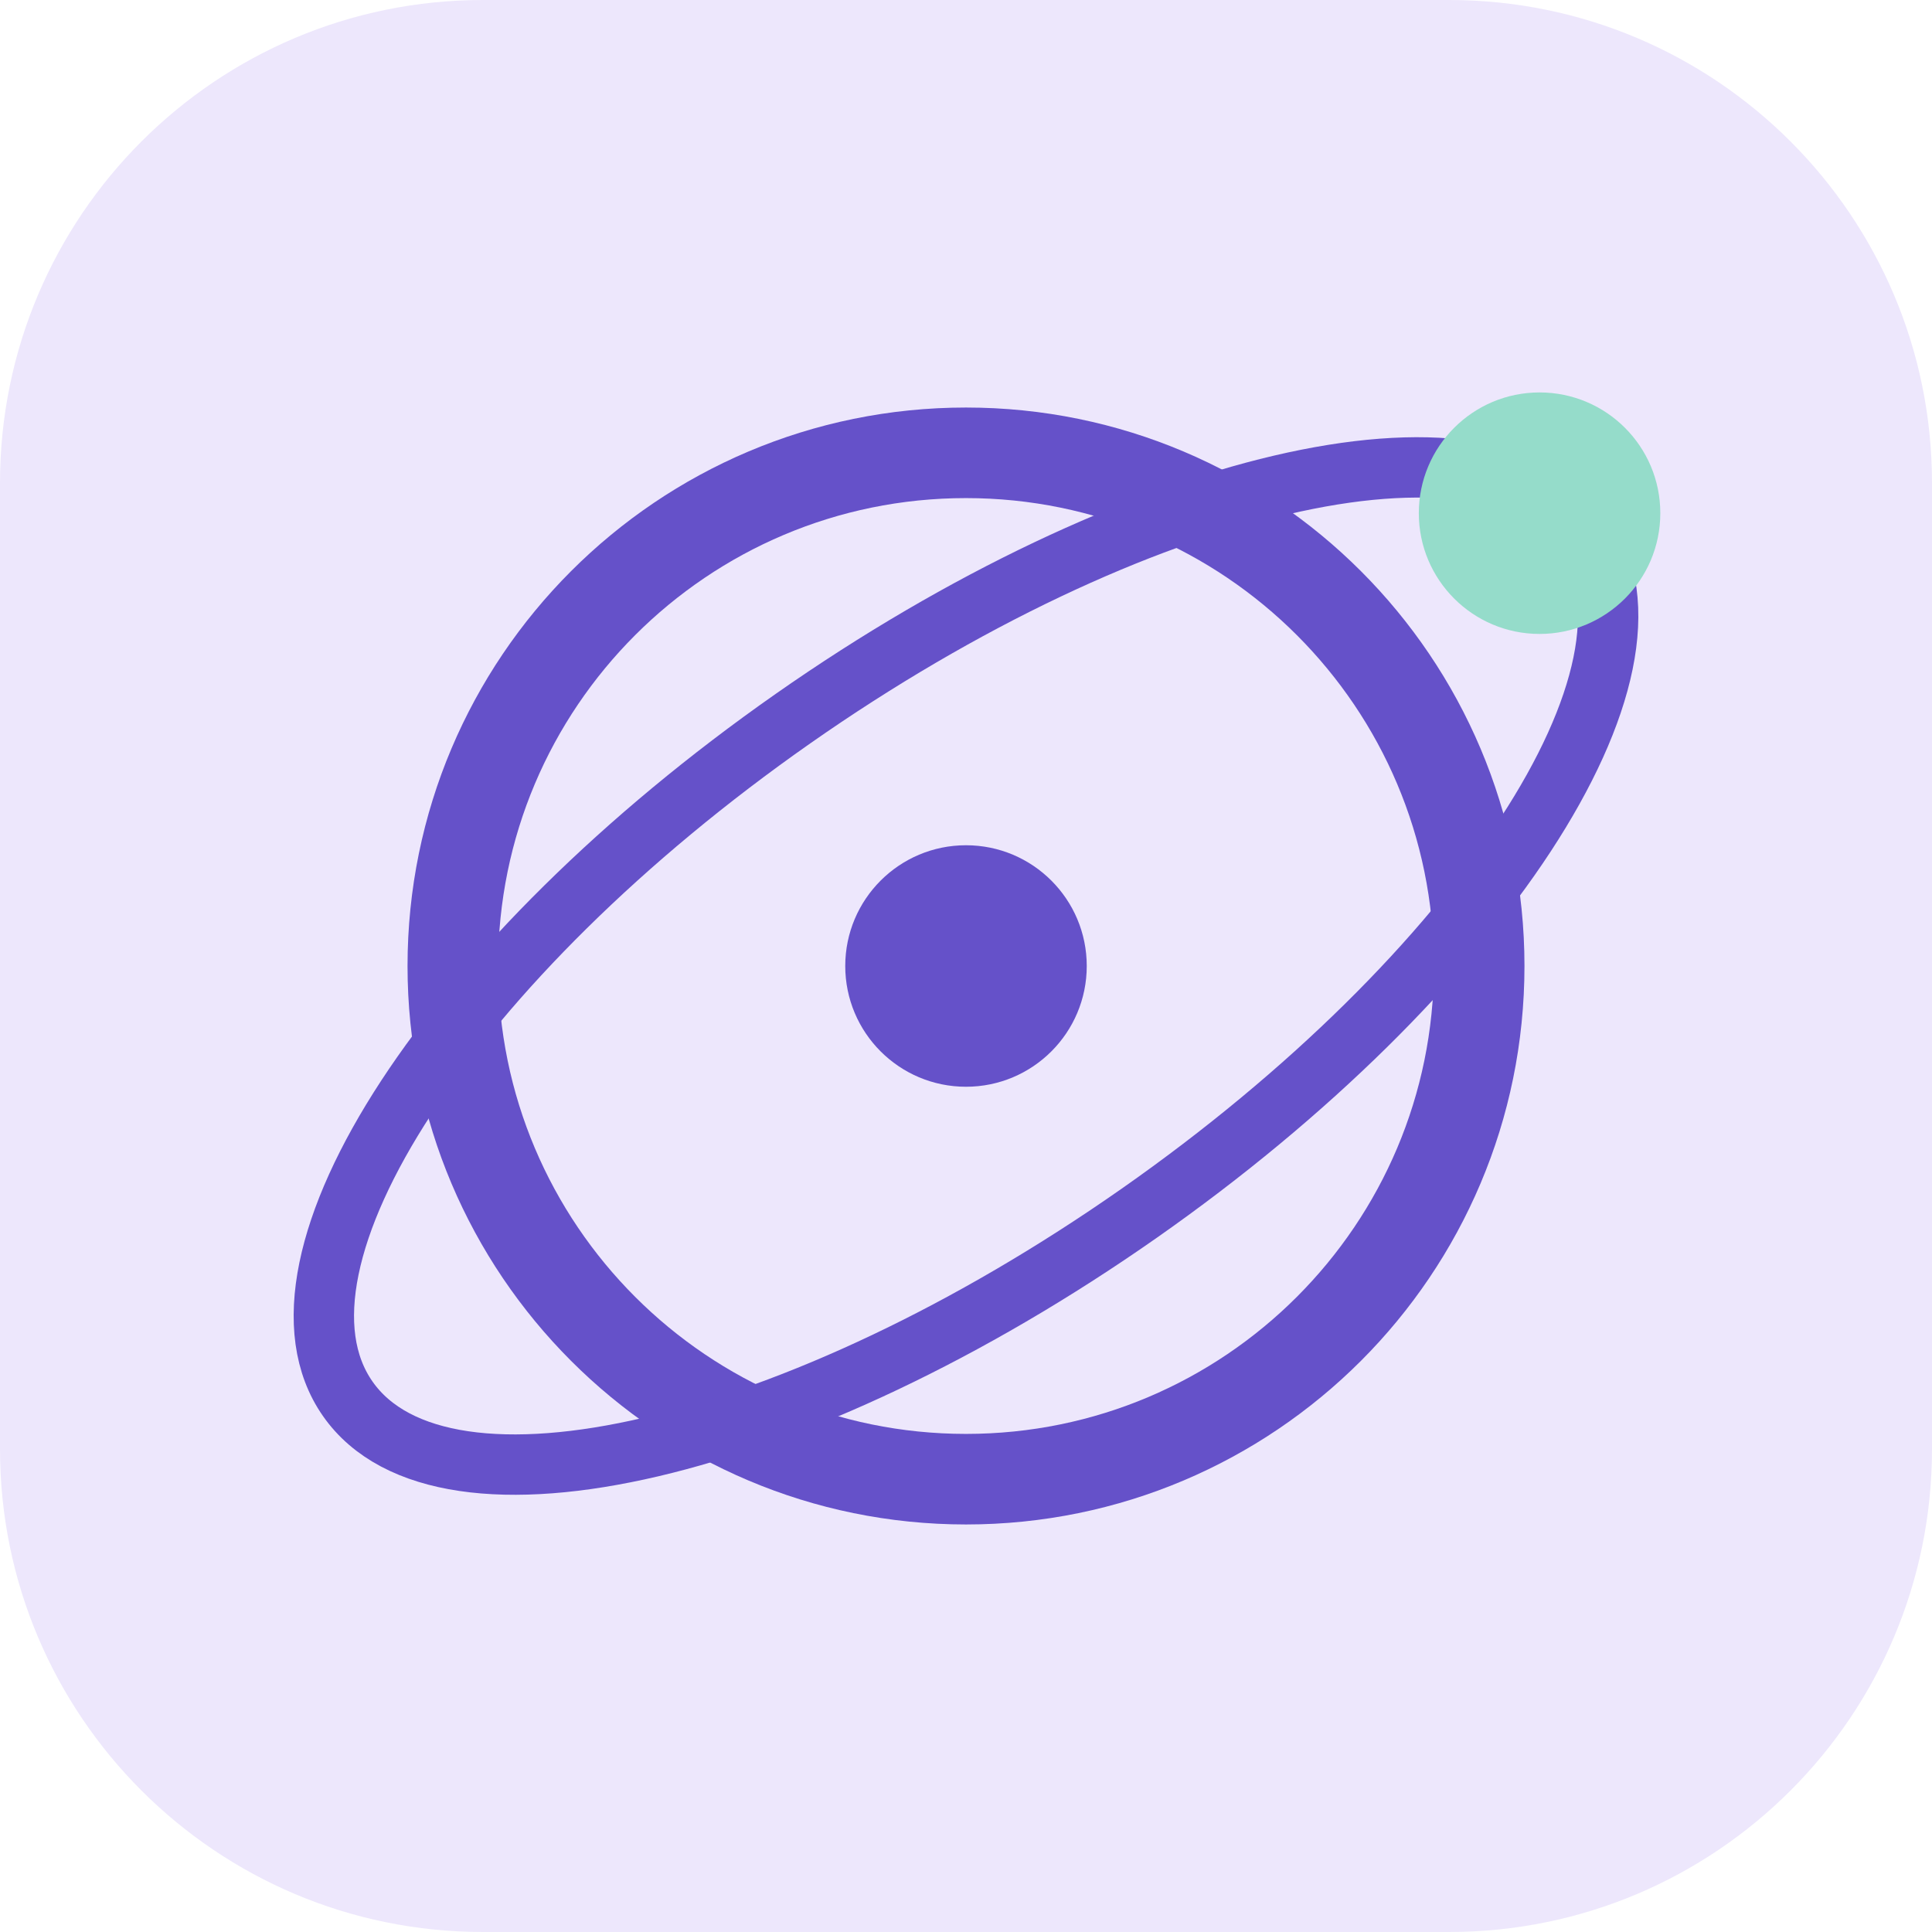
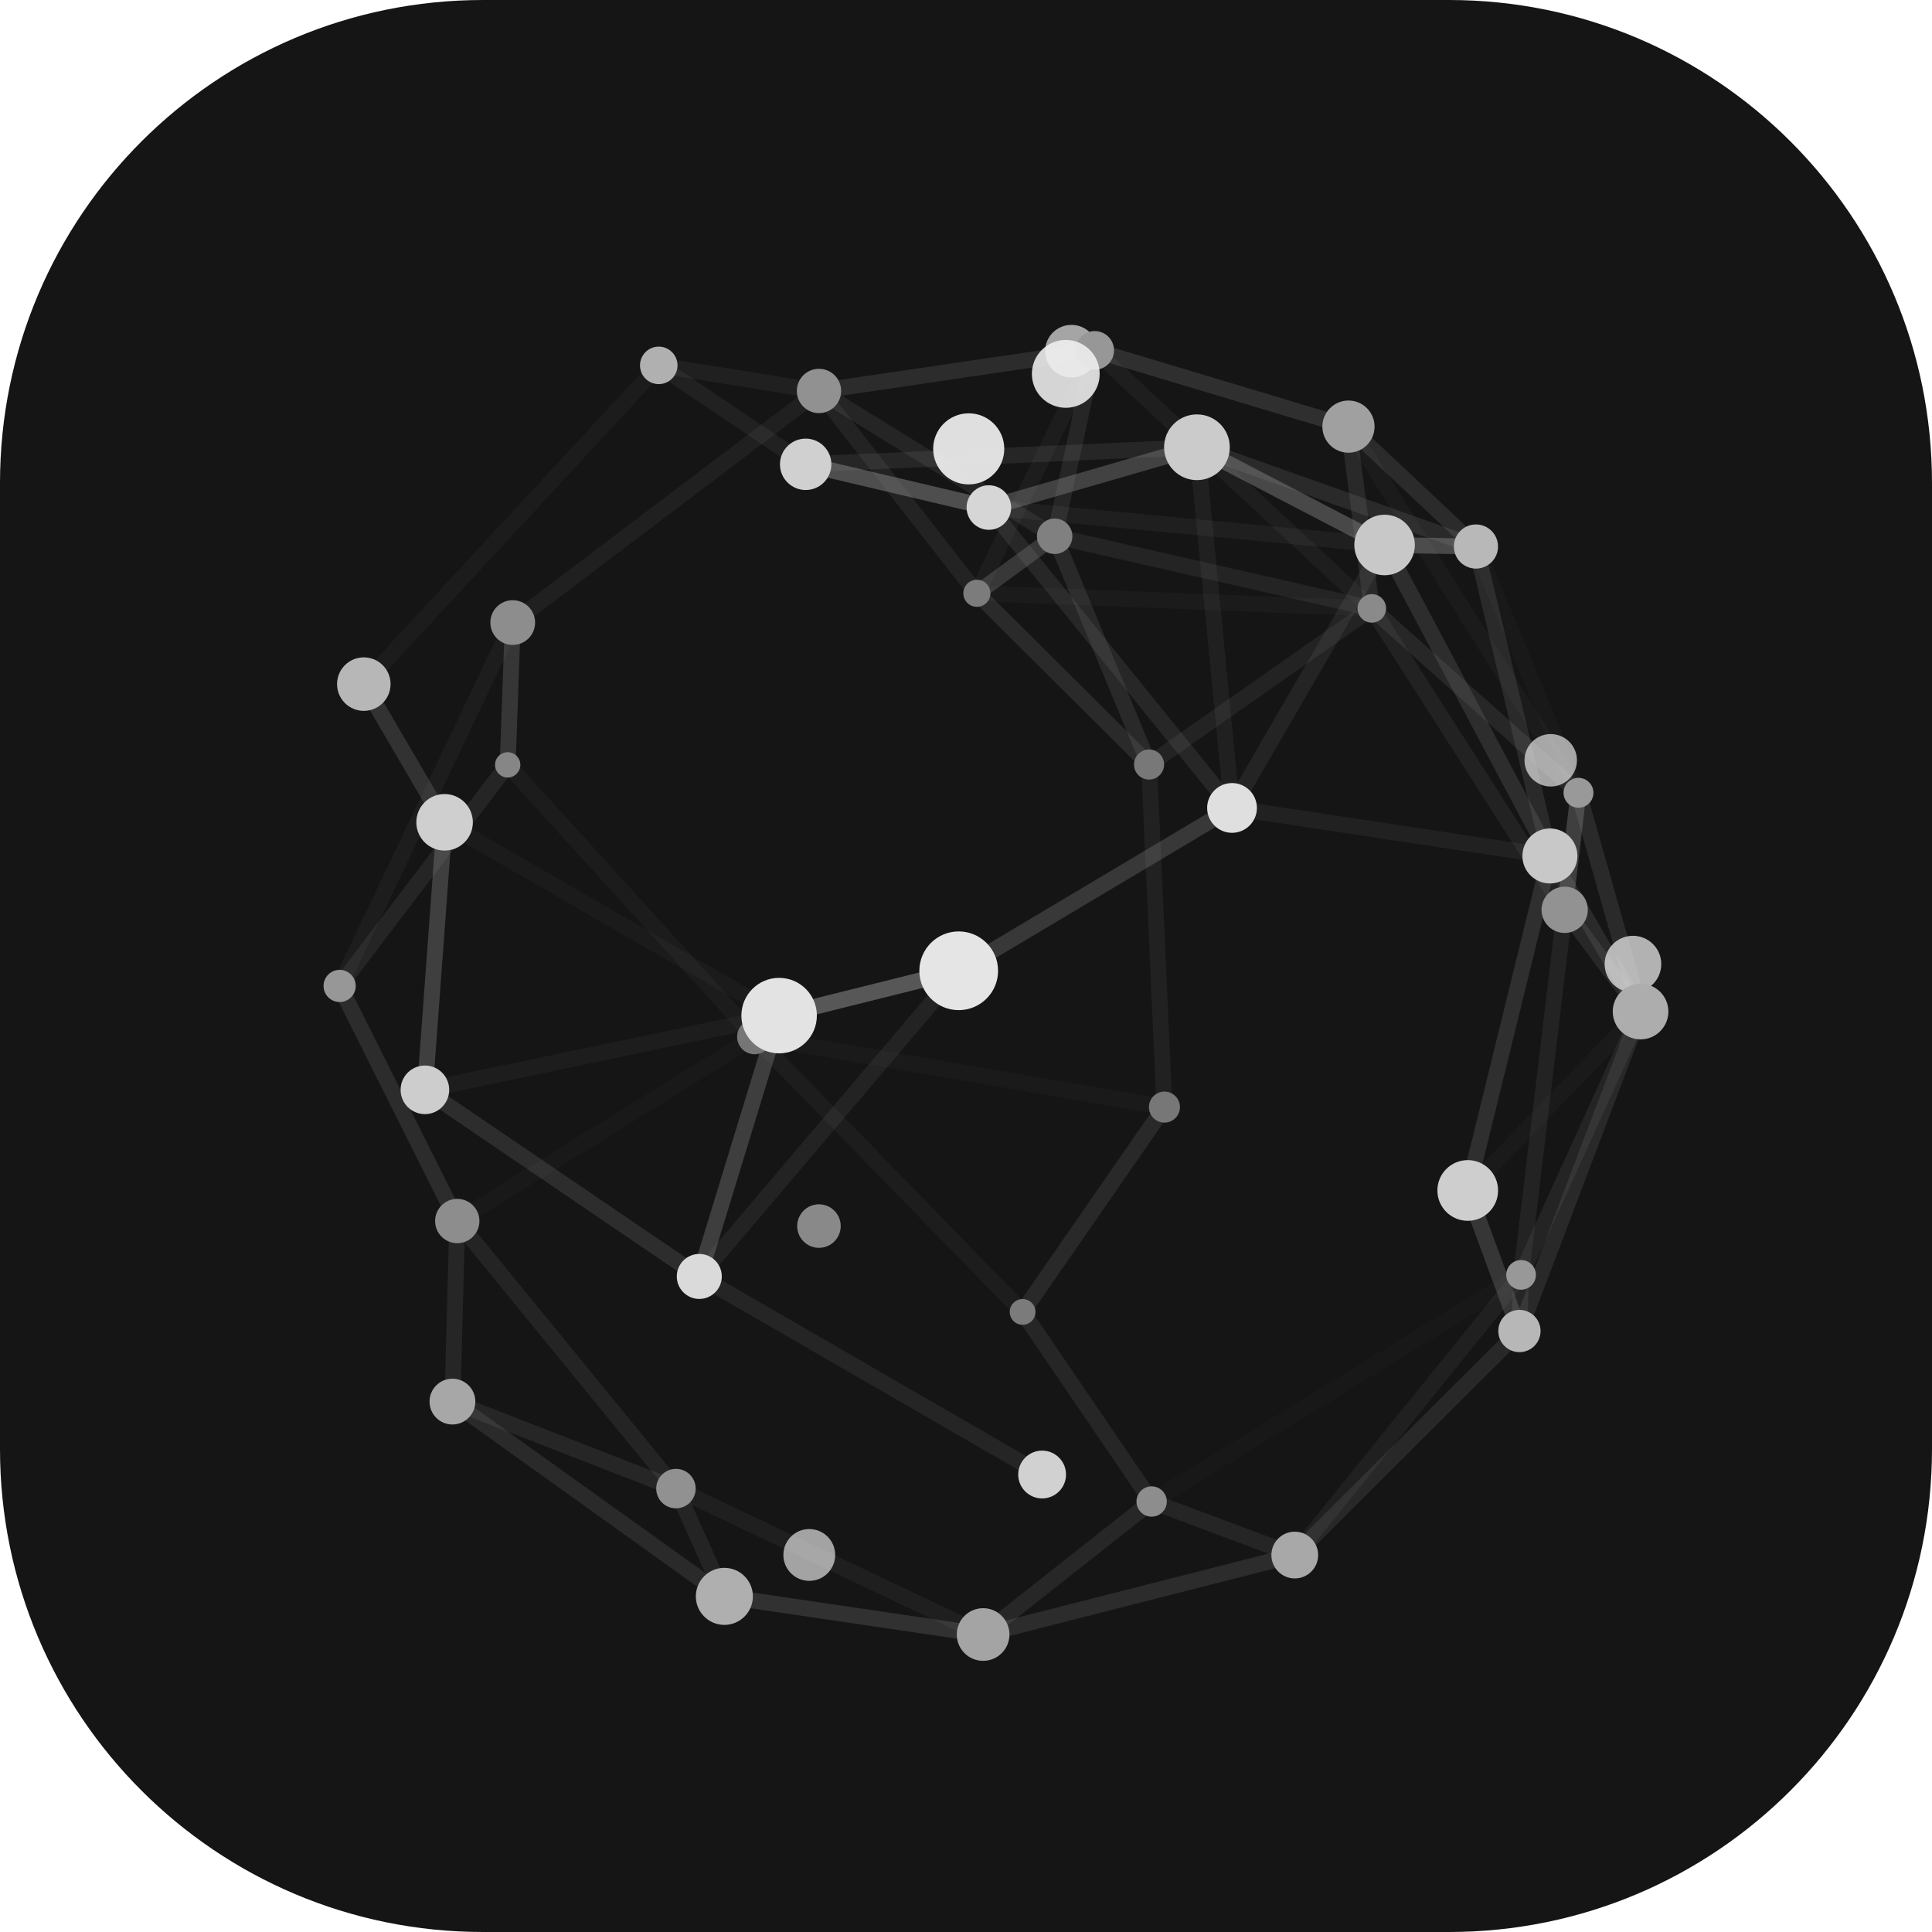
<svg xmlns="http://www.w3.org/2000/svg" viewBox="0 0 64 64">
-   <rect width="64" height="64" rx="16" fill="#ede7fc" />
-   <g fill="none" stroke="#6551c9">
-     <circle cx="32" cy="32" r="17" stroke-width="3" />
-     <ellipse cx="32" cy="32" rx="25" ry="10" transform="rotate(-35 32 32)" stroke-width="2" />
+   <rect width="64" height="64" rx="16" fill="#151516" />
+   <g transform="translate(4 4) scale(.875)">
+     <line x1="40.743" y1="12.361" x2="25.93" y2="13.007" stroke="rgb(148,148,148)" stroke-width="0.6" opacity="0.138" />
+     <line x1="40.743" y1="12.361" x2="47.847" y2="16.061" stroke="rgb(148,148,148)" stroke-width="0.6" opacity="0.398" />
+     <line x1="40.743" y1="12.361" x2="32.866" y2="14.643" stroke="rgb(148,148,148)" stroke-width="0.6" opacity="0.362" />
+     <line x1="40.743" y1="12.361" x2="51.306" y2="16.119" stroke="rgb(148,148,148)" stroke-width="0.6" opacity="0.163" />
+     <line x1="40.743" y1="12.361" x2="42.071" y2="26.016" stroke="rgb(148,148,148)" stroke-width="0.6" opacity="0.088" />
+     <line x1="25.93" y1="13.007" x2="20.368" y2="9.261" stroke="rgb(148,148,148)" stroke-width="0.6" opacity="0.095" />
+     <line x1="25.93" y1="13.007" x2="32.866" y2="14.643" stroke="rgb(148,148,148)" stroke-width="0.6" opacity="0.446" />
+     <line x1="36.872" y1="8.694" x2="46.48" y2="11.58" stroke="rgb(148,148,148)" stroke-width="0.6" opacity="0.205" />
+     <line x1="36.872" y1="8.694" x2="26.434" y2="10.23" stroke="rgb(148,148,148)" stroke-width="0.6" opacity="0.187" />
+     <line x1="36.872" y1="8.694" x2="35.357" y2="15.731" stroke="rgb(148,148,148)" stroke-width="0.6" opacity="0.138" />
+     <line x1="36.872" y1="8.694" x2="32.412" y2="17.889" stroke="rgb(148,148,148)" stroke-width="0.6" opacity="0.06" />
+     <line x1="36.872" y1="8.694" x2="47.364" y2="18.462" stroke="rgb(148,148,148)" stroke-width="0.6" opacity="0.07" />
+     <line x1="47.847" y1="16.061" x2="32.866" y2="14.643" stroke="rgb(148,148,148)" stroke-width="0.6" opacity="0.081" />
+     <line x1="47.847" y1="16.061" x2="51.306" y2="16.119" stroke="rgb(148,148,148)" stroke-width="0.6" opacity="0.395" />
+     <line x1="47.847" y1="16.061" x2="42.071" y2="26.016" stroke="rgb(148,148,148)" stroke-width="0.6" opacity="0.118" />
+     <line x1="47.847" y1="16.061" x2="54.106" y2="27.834" stroke="rgb(148,148,148)" stroke-width="0.6" opacity="0.195" />
+     <line x1="20.368" y1="9.261" x2="26.434" y2="10.23" stroke="rgb(148,148,148)" stroke-width="0.6" opacity="0.089" />
+     <line x1="20.368" y1="9.261" x2="9.202" y2="21.328" stroke="rgb(148,148,148)" stroke-width="0.6" opacity="0.057" />
+     <line x1="46.48" y1="11.58" x2="51.306" y2="16.119" stroke="rgb(148,148,148)" stroke-width="0.6" opacity="0.178" />
+     <line x1="46.48" y1="11.58" x2="55.188" y2="25.443" stroke="rgb(148,148,148)" stroke-width="0.6" opacity="0.047" />
+     <line x1="46.48" y1="11.58" x2="47.364" y2="18.462" stroke="rgb(148,148,148)" stroke-width="0.6" opacity="0.157" />
+     <line x1="32.866" y1="14.643" x2="42.071" y2="26.016" stroke="rgb(148,148,148)" stroke-width="0.6" opacity="0.142" />
+     <line x1="26.434" y1="10.23" x2="35.357" y2="15.731" stroke="rgb(148,148,148)" stroke-width="0.6" opacity="0.125" />
+     <line x1="26.434" y1="10.23" x2="14.84" y2="18.998" stroke="rgb(148,148,148)" stroke-width="0.6" opacity="0.09" />
+     <line x1="26.434" y1="10.23" x2="32.412" y2="17.889" stroke="rgb(148,148,148)" stroke-width="0.6" opacity="0.11" />
+     <line x1="51.306" y1="16.119" x2="55.188" y2="25.443" stroke="rgb(148,148,148)" stroke-width="0.6" opacity="0.032" />
+     <line x1="51.306" y1="16.119" x2="54.106" y2="27.834" stroke="rgb(148,148,148)" stroke-width="0.6" opacity="0.169" />
+     <line x1="12.26" y1="26.56" x2="24.925" y2="33.878" stroke="rgb(148,148,148)" stroke-width="0.6" opacity="0.05" />
+     <line x1="12.26" y1="26.56" x2="9.202" y2="21.328" stroke="rgb(148,148,148)" stroke-width="0.6" opacity="0.227" />
+     <line x1="12.26" y1="26.56" x2="11.515" y2="36.688" stroke="rgb(148,148,148)" stroke-width="0.6" opacity="0.329" />
+     <line x1="35.357" y1="15.731" x2="32.412" y2="17.889" stroke="rgb(148,148,148)" stroke-width="0.6" opacity="0.276" />
+     <line x1="35.357" y1="15.731" x2="47.364" y2="18.462" stroke="rgb(148,148,148)" stroke-width="0.6" opacity="0.115" />
+     <line x1="35.357" y1="15.731" x2="38.93" y2="24.372" stroke="rgb(148,148,148)" stroke-width="0.6" opacity="0.155" />
+     <line x1="42.071" y1="26.016" x2="54.106" y2="27.834" stroke="rgb(148,148,148)" stroke-width="0.6" opacity="0.096" />
+     <line x1="42.071" y1="26.016" x2="31.724" y2="32.181" stroke="rgb(148,148,148)" stroke-width="0.6" opacity="0.274" />
+     <line x1="14.84" y1="18.998" x2="14.649" y2="24.385" stroke="rgb(148,148,148)" stroke-width="0.6" opacity="0.267" />
+     <line x1="14.84" y1="18.998" x2="8.287" y2="32.755" stroke="rgb(148,148,148)" stroke-width="0.6" opacity="0.064" />
+     <line x1="55.188" y1="25.443" x2="47.364" y2="18.462" stroke="rgb(148,148,148)" stroke-width="0.6" opacity="0.145" />
+     <line x1="55.188" y1="25.443" x2="57.538" y2="33.725" stroke="rgb(148,148,148)" stroke-width="0.6" opacity="0.17" />
+     <line x1="55.188" y1="25.443" x2="54.665" y2="29.873" stroke="rgb(148,148,148)" stroke-width="0.6" opacity="0.329" />
+     <line x1="24.925" y1="33.878" x2="31.724" y2="32.181" stroke="rgb(148,148,148)" stroke-width="0.6" opacity="0.52" />
+     <line x1="24.925" y1="33.878" x2="11.515" y2="36.688" stroke="rgb(148,148,148)" stroke-width="0.6" opacity="0.065" />
+     <line x1="24.925" y1="33.878" x2="21.903" y2="43.753" stroke="rgb(148,148,148)" stroke-width="0.6" opacity="0.323" />
+     <line x1="32.412" y1="17.889" x2="47.364" y2="18.462" stroke="rgb(148,148,148)" stroke-width="0.6" opacity="0.047" />
+     <line x1="32.412" y1="17.889" x2="38.93" y2="24.372" stroke="rgb(148,148,148)" stroke-width="0.6" opacity="0.163" />
+     <line x1="54.106" y1="27.834" x2="57.538" y2="33.725" stroke="rgb(148,148,148)" stroke-width="0.6" opacity="0.168" />
+     <line x1="54.106" y1="27.834" x2="50.995" y2="40.498" stroke="rgb(148,148,148)" stroke-width="0.6" opacity="0.2" />
+     <line x1="47.364" y1="18.462" x2="38.93" y2="24.372" stroke="rgb(148,148,148)" stroke-width="0.6" opacity="0.106" />
+     <line x1="47.364" y1="18.462" x2="54.665" y2="29.873" stroke="rgb(148,148,148)" stroke-width="0.6" opacity="0.103" />
+     <line x1="31.724" y1="32.181" x2="21.903" y2="43.753" stroke="rgb(148,148,148)" stroke-width="0.6" opacity="0.106" />
+     <line x1="14.649" y1="24.385" x2="8.287" y2="32.755" stroke="rgb(148,148,148)" stroke-width="0.6" opacity="0.128" />
+     <line x1="14.649" y1="24.385" x2="23.997" y2="34.678" stroke="rgb(148,148,148)" stroke-width="0.6" opacity="0.055" />
+     <line x1="57.538" y1="33.725" x2="50.995" y2="40.498" stroke="rgb(148,148,148)" stroke-width="0.6" opacity="0.042" />
+     <line x1="57.538" y1="33.725" x2="54.665" y2="29.873" stroke="rgb(148,148,148)" stroke-width="0.6" opacity="0.15" />
+     <line x1="57.538" y1="33.725" x2="52.952" y2="45.819" stroke="rgb(148,148,148)" stroke-width="0.6" opacity="0.154" />
+     <line x1="57.538" y1="33.725" x2="53.014" y2="43.694" stroke="rgb(148,148,148)" stroke-width="0.6" opacity="0.118" />
+     <line x1="11.515" y1="36.688" x2="21.903" y2="43.753" stroke="rgb(148,148,148)" stroke-width="0.6" opacity="0.191" />
+     <line x1="38.93" y1="24.372" x2="39.513" y2="37.342" stroke="rgb(148,148,148)" stroke-width="0.6" opacity="0.095" />
+     <line x1="50.995" y1="40.498" x2="52.952" y2="45.819" stroke="rgb(148,148,148)" stroke-width="0.6" opacity="0.261" />
+     <line x1="8.287" y1="32.755" x2="12.74" y2="41.655" stroke="rgb(148,148,148)" stroke-width="0.6" opacity="0.186" />
+     <line x1="54.665" y1="29.873" x2="53.014" y2="43.694" stroke="rgb(148,148,148)" stroke-width="0.6" opacity="0.106" />
+     <line x1="21.903" y1="43.753" x2="34.882" y2="51.252" stroke="rgb(148,148,148)" stroke-width="0.6" opacity="0.125" />
+     <line x1="23.997" y1="34.678" x2="39.513" y2="37.342" stroke="rgb(148,148,148)" stroke-width="0.6" opacity="0.046" />
+     <line x1="23.997" y1="34.678" x2="12.74" y2="41.655" stroke="rgb(148,148,148)" stroke-width="0.6" opacity="0.033" />
+     <line x1="23.997" y1="34.678" x2="34.143" y2="45.096" stroke="rgb(148,148,148)" stroke-width="0.6" opacity="0.066" />
+     <line x1="52.952" y1="45.819" x2="53.014" y2="43.694" stroke="rgb(148,148,148)" stroke-width="0.6" opacity="0.134" />
+     <line x1="52.952" y1="45.819" x2="44.447" y2="54.301" stroke="rgb(148,148,148)" stroke-width="0.6" opacity="0.149" />
+     <line x1="12.557" y1="48.491" x2="12.74" y2="41.655" stroke="rgb(148,148,148)" stroke-width="0.6" opacity="0.134" />
+     <line x1="12.557" y1="48.491" x2="22.852" y2="55.865" stroke="rgb(148,148,148)" stroke-width="0.6" opacity="0.161" />
+     <line x1="12.557" y1="48.491" x2="21.019" y2="51.785" stroke="rgb(148,148,148)" stroke-width="0.6" opacity="0.14" />
+     <line x1="39.513" y1="37.342" x2="34.143" y2="45.096" stroke="rgb(148,148,148)" stroke-width="0.6" opacity="0.157" />
+     <line x1="12.74" y1="41.655" x2="21.019" y2="51.785" stroke="rgb(148,148,148)" stroke-width="0.6" opacity="0.124" />
+     <line x1="53.014" y1="43.694" x2="44.447" y2="54.301" stroke="rgb(148,148,148)" stroke-width="0.6" opacity="0.087" />
+     <line x1="53.014" y1="43.694" x2="39.028" y2="52.274" stroke="rgb(148,148,148)" stroke-width="0.6" opacity="0.03" />
+     <line x1="22.852" y1="55.865" x2="21.019" y2="51.785" stroke="rgb(148,148,148)" stroke-width="0.6" opacity="0.12" />
+     <line x1="22.852" y1="55.865" x2="32.648" y2="57.309" stroke="rgb(148,148,148)" stroke-width="0.6" opacity="0.22" />
+     <line x1="34.143" y1="45.096" x2="39.028" y2="52.274" stroke="rgb(148,148,148)" stroke-width="0.6" opacity="0.138" />
+     <line x1="44.447" y1="54.301" x2="39.028" y2="52.274" stroke="rgb(148,148,148)" stroke-width="0.6" opacity="0.131" />
+     <line x1="44.447" y1="54.301" x2="32.648" y2="57.309" stroke="rgb(148,148,148)" stroke-width="0.6" opacity="0.18" />
+     <line x1="21.019" y1="51.785" x2="32.648" y2="57.309" stroke="rgb(148,148,148)" stroke-width="0.6" opacity="0.085" />
+     <line x1="39.028" y1="52.274" x2="32.648" y2="57.309" stroke="rgb(148,148,148)" stroke-width="0.6" opacity="0.141" />
+     <circle cx="23.997" cy="34.678" r="0.663" fill="rgb(118,118,118)" opacity="1" />
+     <circle cx="39.513" cy="37.342" r="0.587" fill="rgb(119,119,119)" opacity="1" />
+     <circle cx="38.93" cy="24.372" r="0.57" fill="rgb(120,120,120)" opacity="1" />
+     <circle cx="26.433" cy="41.846" r="0.824" fill="rgb(242,242,242)" opacity="0.526" />
+     <circle cx="34.143" cy="45.096" r="0.488" fill="rgb(123,123,123)" opacity="1" />
+     <circle cx="32.412" cy="17.889" r="0.513" fill="rgb(124,124,124)" opacity="1" />
+     <circle cx="35.357" cy="15.731" r="0.671" fill="rgb(128,128,128)" opacity="1" />
+     <circle cx="14.649" cy="24.385" r="0.479" fill="rgb(134,134,134)" opacity="1" />
+     <circle cx="47.364" cy="18.462" r="0.54" fill="rgb(138,138,138)" opacity="1" />
+     <circle cx="39.028" cy="52.274" r="0.574" fill="rgb(141,141,141)" opacity="1" />
+     <circle cx="14.84" cy="18.998" r="0.847" fill="rgb(141,141,141)" opacity="1" />
+     <circle cx="12.74" cy="41.655" r="0.839" fill="rgb(141,141,141)" opacity="1" />
+     <circle cx="26.434" cy="10.23" r="0.839" fill="rgb(145,145,145)" opacity="1" />
+     <circle cx="21.019" cy="51.785" r="0.747" fill="rgb(145,145,145)" opacity="1" />
+     <circle cx="54.665" cy="29.873" r="0.876" fill="rgb(146,146,146)" opacity="1" />
+     <circle cx="26.067" cy="54.297" r="0.981" fill="rgb(242,242,242)" opacity="0.642" />
+     <circle cx="54.137" cy="24.212" r="0.993" fill="rgb(242,242,242)" opacity="0.65" />
+     <circle cx="35.992" cy="8.725" r="0.997" fill="rgb(242,242,242)" opacity="0.653" />
+     <circle cx="8.287" cy="32.755" r="0.609" fill="rgb(151,151,151)" opacity="1" />
+     <circle cx="36.872" cy="8.694" r="0.732" fill="rgb(151,151,151)" opacity="1" />
+     <circle cx="53.014" cy="43.694" r="0.562" fill="rgb(152,152,152)" opacity="1" />
+     <circle cx="55.188" cy="25.443" r="0.566" fill="rgb(153,153,153)" opacity="1" />
+     <circle cx="46.48" cy="11.58" r="0.988" fill="rgb(160,160,160)" opacity="1" />
+     <circle cx="57.25" cy="31.928" r="1.072" fill="rgb(242,242,242)" opacity="0.709" />
+     <circle cx="32.648" cy="57.309" r="0.997" fill="rgb(164,164,164)" opacity="1" />
+     <circle cx="12.557" cy="48.491" r="0.867" fill="rgb(167,167,167)" opacity="1" />
+     <circle cx="44.447" cy="54.301" r="0.885" fill="rgb(168,168,168)" opacity="1" />
+     <circle cx="57.538" cy="33.725" r="1.053" fill="rgb(173,173,173)" opacity="1" />
+     <circle cx="22.852" cy="55.865" r="1.08" fill="rgb(175,175,175)" opacity="1" />
+     <circle cx="20.368" cy="9.261" r="0.71" fill="rgb(176,176,176)" opacity="1" />
+     <circle cx="9.202" cy="21.328" r="1.013" fill="rgb(183,183,183)" opacity="1" />
+     <circle cx="52.952" cy="45.819" r="0.8" fill="rgb(183,183,183)" opacity="1" />
+     <circle cx="51.306" cy="16.119" r="0.836" fill="rgb(184,184,184)" opacity="1" />
+     <circle cx="35.778" cy="9.583" r="1.284" fill="rgb(242,242,242)" opacity="0.865" />
+     <circle cx="54.106" cy="27.834" r="1.041" fill="rgb(200,200,200)" opacity="1" />
+     <circle cx="47.847" cy="16.061" r="1.146" fill="rgb(200,200,200)" opacity="1" />
+     <circle cx="40.743" cy="12.361" r="1.244" fill="rgb(203,203,203)" opacity="1" />
+     <circle cx="11.515" cy="36.688" r="0.92" fill="rgb(205,205,205)" opacity="1" />
+     <circle cx="50.995" cy="40.498" r="1.149" fill="rgb(206,206,206)" opacity="1" />
+     <circle cx="12.26" cy="26.56" r="1.07" fill="rgb(207,207,207)" opacity="1" />
+     <circle cx="25.93" cy="13.007" r="0.973" fill="rgb(208,208,208)" opacity="1" />
+     <circle cx="32.103" cy="12.422" r="1.346" fill="rgb(242,242,242)" opacity="0.911" />
+     <circle cx="34.882" cy="51.252" r="0.905" fill="rgb(209,209,209)" opacity="1" />
+     <circle cx="32.866" cy="14.643" r="0.843" fill="rgb(214,214,214)" opacity="1" />
+     <circle cx="21.903" cy="43.753" r="0.852" fill="rgb(218,218,218)" opacity="1" />
+     <circle cx="42.071" cy="26.016" r="0.942" fill="rgb(223,223,223)" opacity="1" />
+     <circle cx="24.925" cy="33.878" r="1.429" fill="rgb(227,227,227)" opacity="1" />
+     <circle cx="31.724" cy="32.181" r="1.49" fill="rgb(229,229,229)" opacity="1" />
  </g>
-   <circle cx="32" cy="32" r="4" fill="#6551c9" />
-   <circle cx="51" cy="17" r="4" fill="#95dcca" />
</svg>
